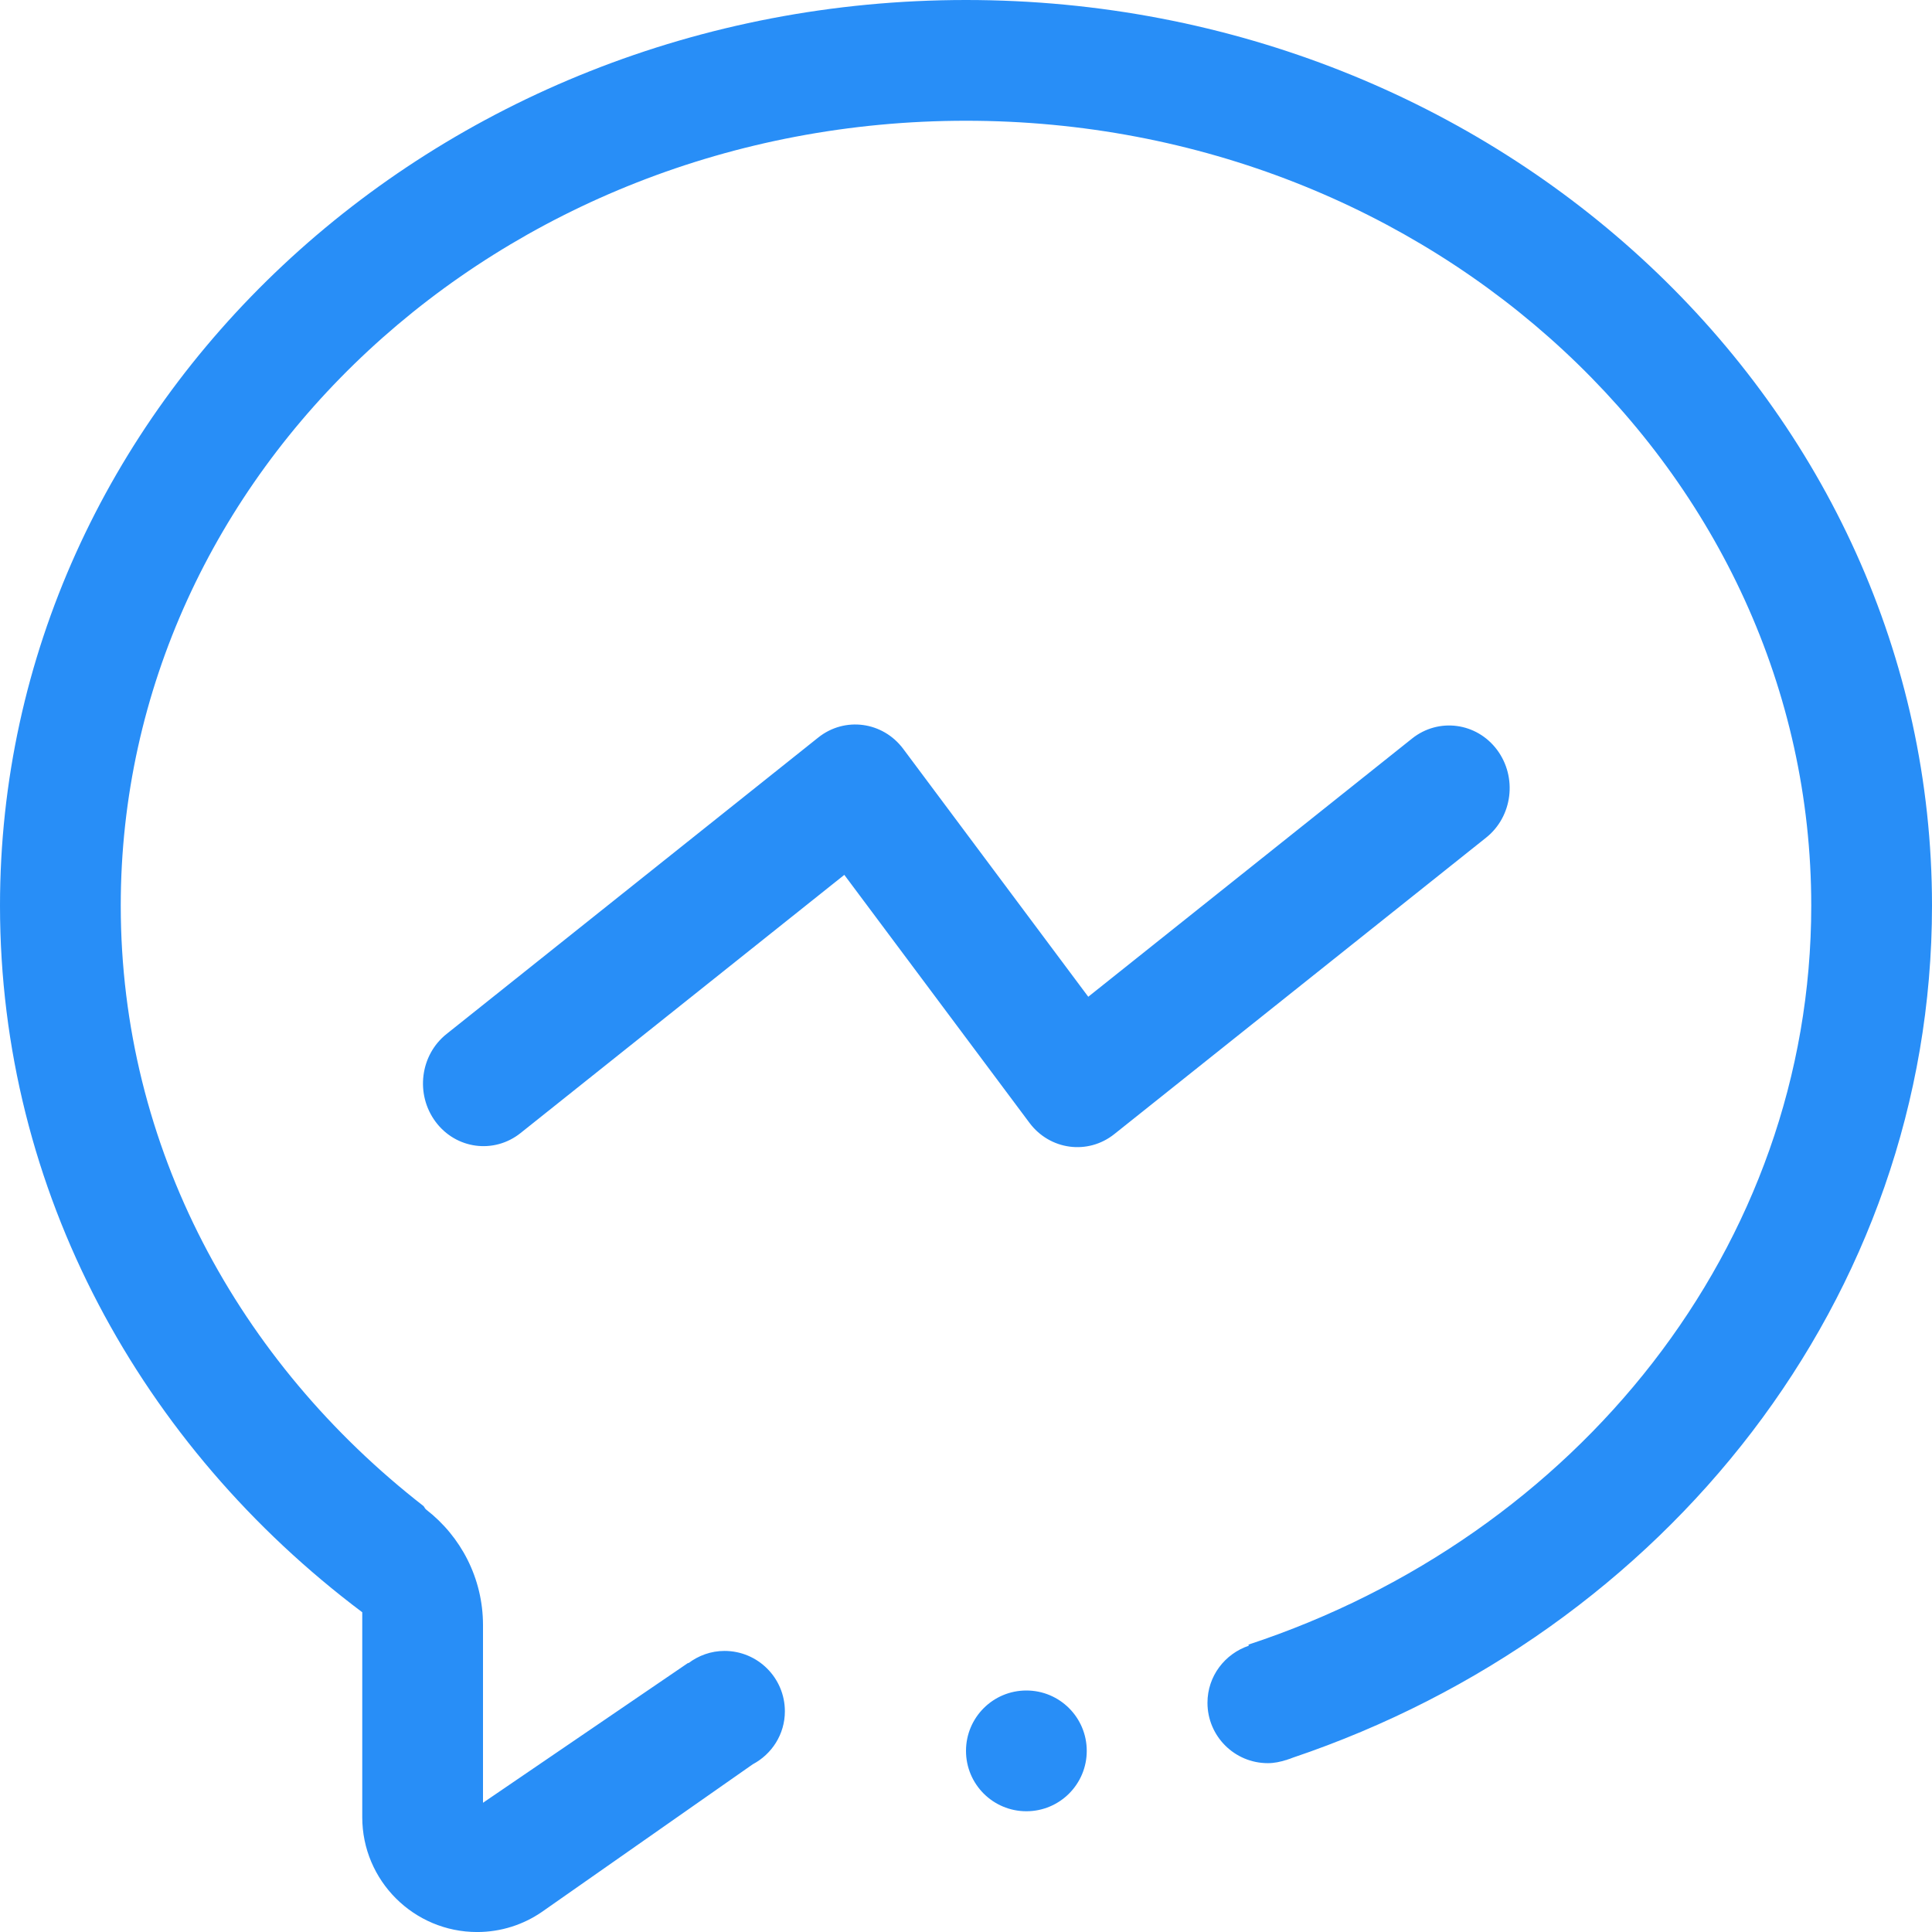
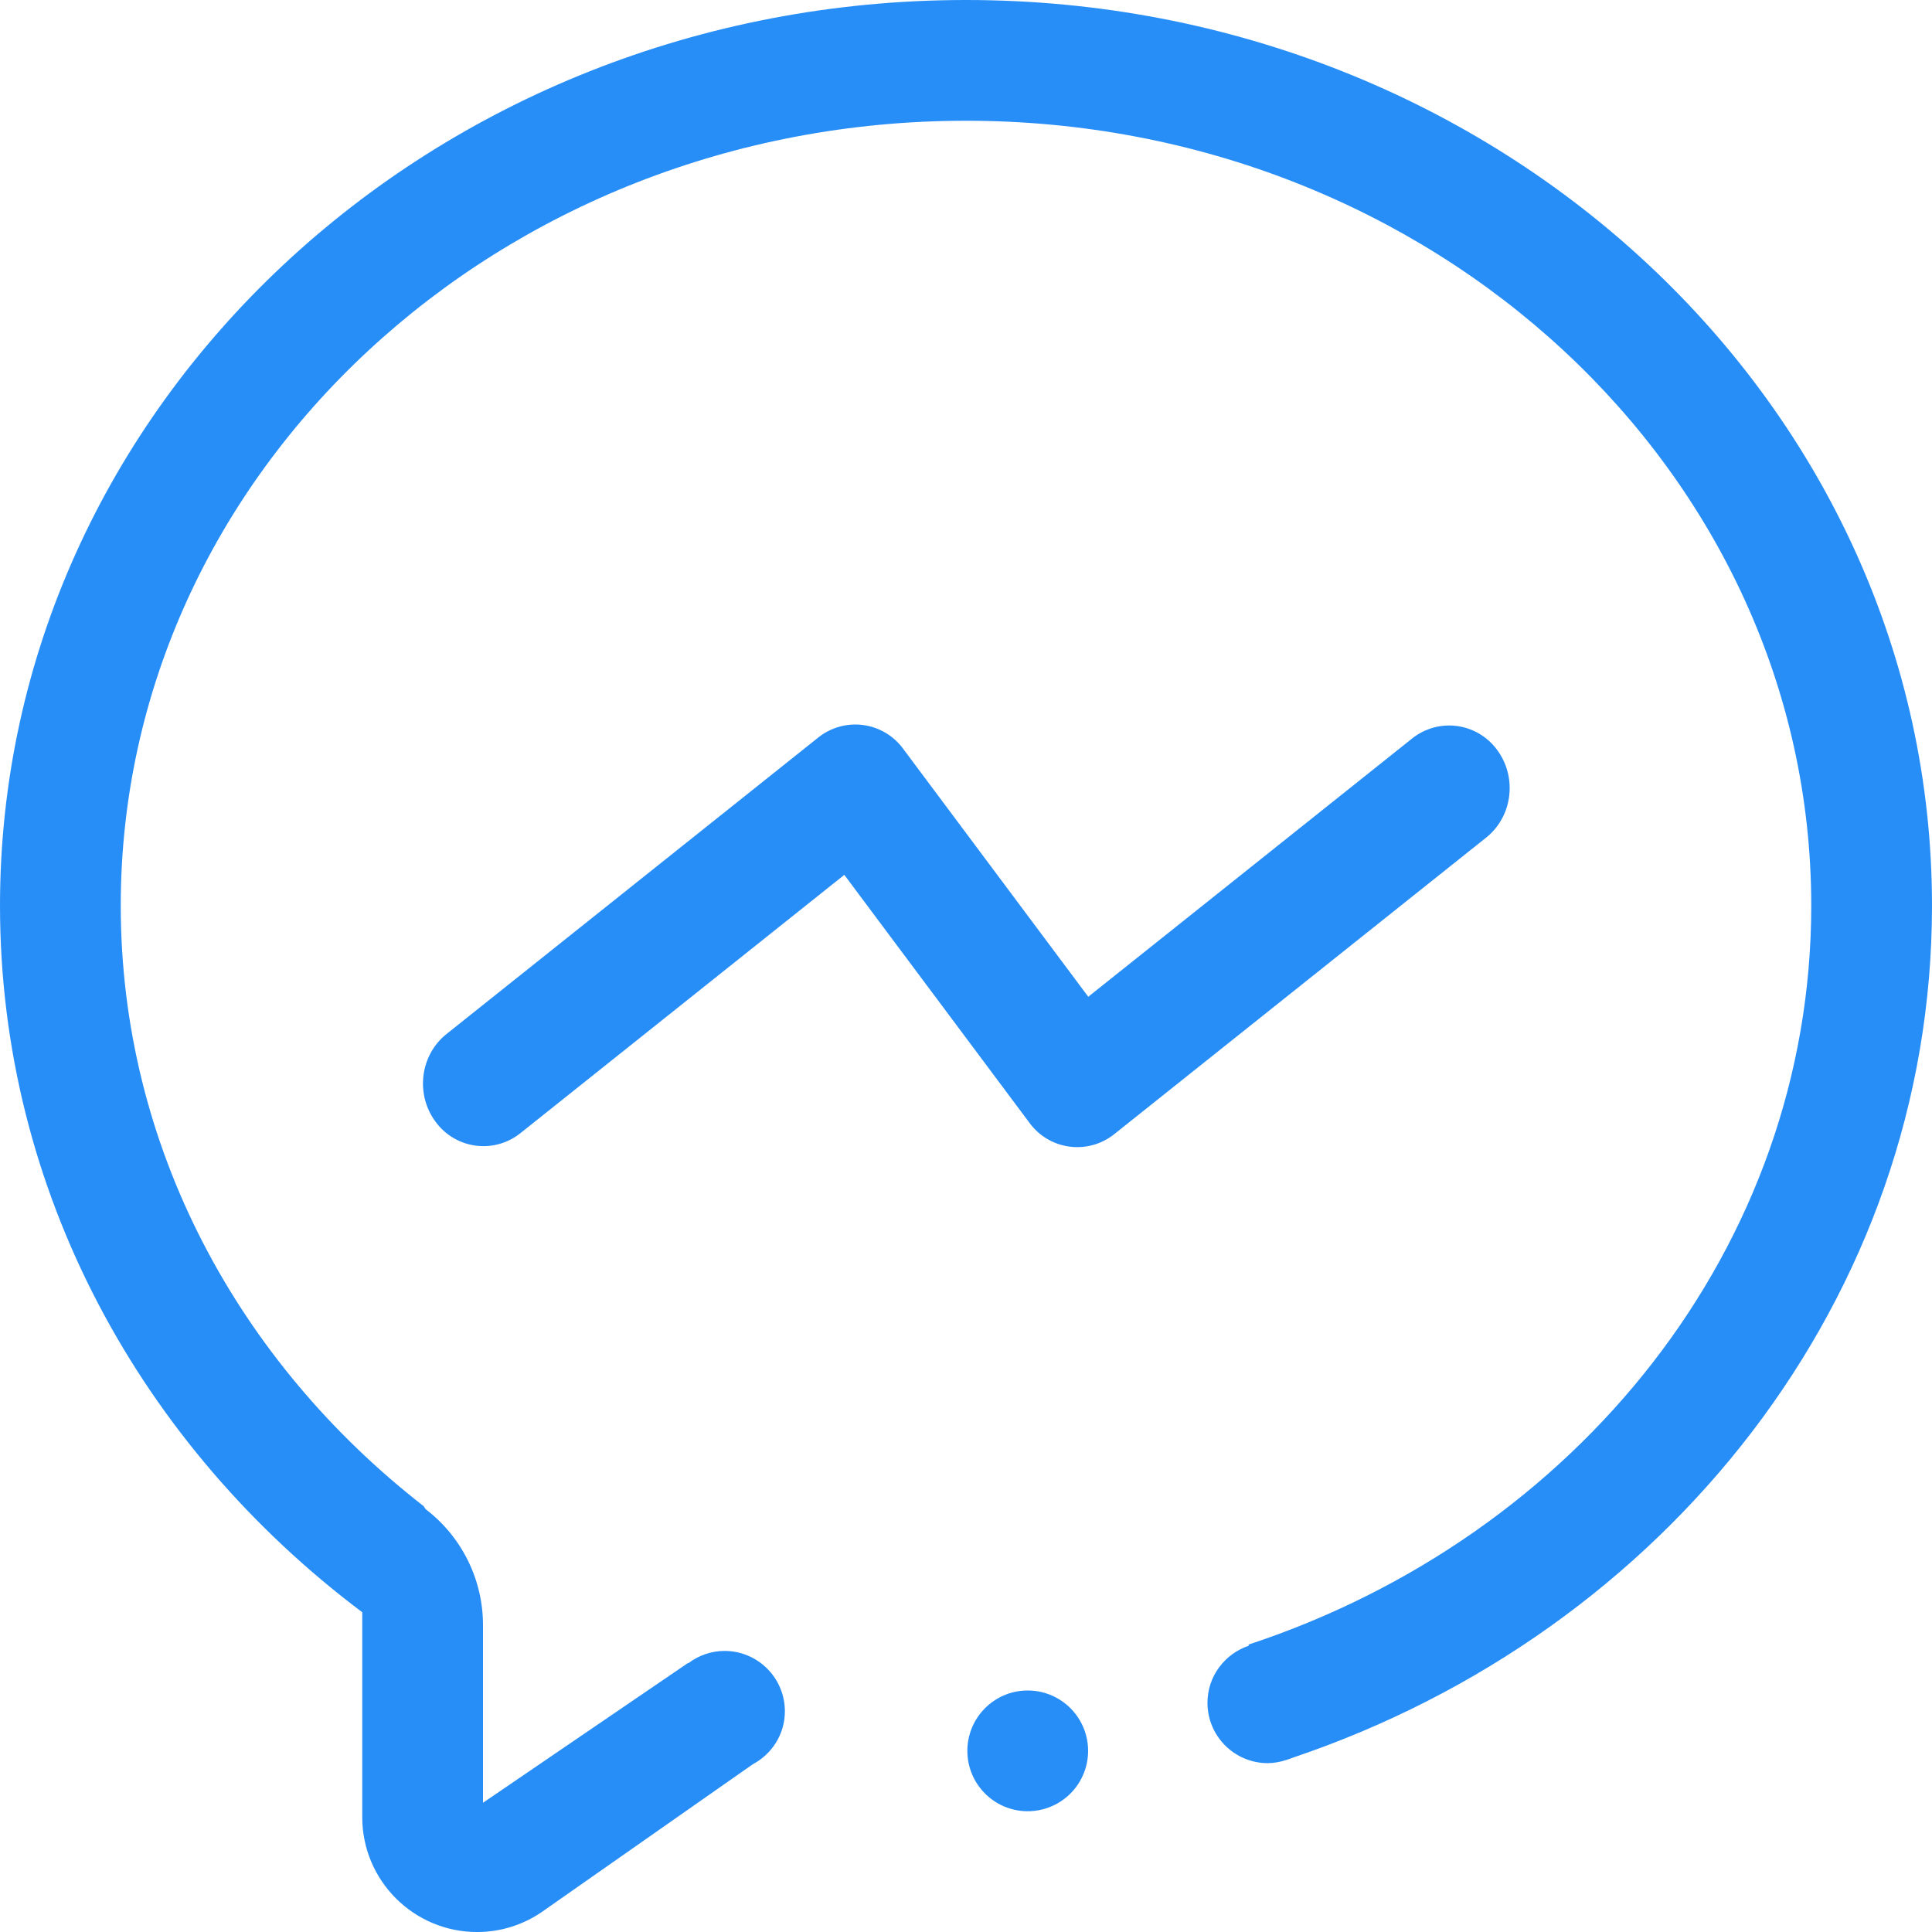
- <svg xmlns="http://www.w3.org/2000/svg" version="1.1" id="Layer_1" x="0px" y="0px" width="64px" height="64px" viewBox="0 0 64 64" enable-background="new 0 0 64 64" xml:space="preserve">
-   <path fill-rule="evenodd" clip-rule="evenodd" fill="#288EF7" d="M42.824,58.226c-0.056,0.024-0.116,0.044-0.175,0.062  c-0.017,0.005-0.031,0.013-0.046,0.018l-0.002-0.003c-0.191,0.061-0.391,0.104-0.602,0.104c-1.105,0-2-0.896-2-2  c0-0.885,0.577-1.624,1.37-1.891l-0.013-0.036C52.213,50.901,60,41.307,60,30C60,15.642,47.465,4,32,4C16.536,4,4,15.642,4,30  c0,7.998,3.908,15.127,10.031,19.891c0.032,0.039,0.044,0.083,0.088,0.117C15.263,50.893,16,52.279,16,53.835v5.884l6.795-4.633  l0.008,0.01c0.334-0.252,0.746-0.407,1.197-0.407c1.105,0,2,0.895,2,2c0,0.764-0.434,1.421-1.064,1.755l-6.984,4.89  c-0.61,0.42-1.35,0.667-2.147,0.667C13.704,64,12,62.296,12,60.196v-6.788C4.686,47.913,0,39.472,0,30C0,13.431,14.327,0,32,0  s32,13.431,32,30C64,43.004,55.166,54.063,42.824,58.226L42.824,58.226z M14.43,37.161c-0.677-0.909-0.515-2.211,0.363-2.909  l12.312-9.82c0.878-0.701,2.139-0.531,2.816,0.376l6.129,8.211l10.725-8.553c0.878-0.701,2.139-0.534,2.817,0.373  c0.677,0.909,0.514,2.211-0.363,2.909l-12.315,9.82c-0.878,0.701-2.139,0.531-2.814-0.376l-6.131-8.211l-10.725,8.553  C16.366,38.235,15.105,38.068,14.43,37.161L14.43,37.161z M34,56c1.105,0,2,0.895,2,2s-0.895,2-2,2s-2-0.895-2-2S32.895,56,34,56  L34,56z" />
+ <svg xmlns="http://www.w3.org/2000/svg" xml:space="preserve" width="64" height="64" viewBox="0 0 64 64">
+   <path fill="#288ef7" fill-rule="evenodd" d="M42.824 58.226a2 2 0 0 1-.175.062l-.046.018-.002-.003a2 2 0 0 1-.602.104 2 2 0 0 1-2-2c0-.885.577-1.624 1.37-1.891l-.013-.036C52.213 50.901 60 41.307 60 30 60 15.642 47.465 4 32 4S4 15.642 4 30c0 7.998 3.908 15.127 10.031 19.891.032.039.044.083.088.117A4.83 4.83 0 0 1 16 53.835v5.884l6.795-4.633.008.01A1.98 1.98 0 0 1 24 54.689a2 2 0 0 1 2 2c0 .764-.434 1.421-1.064 1.755l-6.984 4.89c-.61.42-1.35.667-2.147.667A3.807 3.807 0 0 1 12 60.196v-6.788C4.686 47.913 0 39.472 0 30 0 13.431 14.327 0 32 0s32 13.431 32 30c0 13.004-8.834 24.063-21.176 28.226M14.43 37.161c-.677-.909-.515-2.211.363-2.909l12.312-9.82a1.964 1.964 0 0 1 2.816.376l6.129 8.211 10.725-8.553a1.965 1.965 0 0 1 2.817.373c.677.909.514 2.211-.363 2.909l-12.315 9.82a1.96 1.96 0 0 1-2.814-.376l-6.131-8.211-10.725 8.553a1.96 1.96 0 0 1-2.814-.373M34 56a2 2 0 1 1 .001 3.999A2 2 0 0 1 34 56" clip-rule="evenodd" />
</svg>
